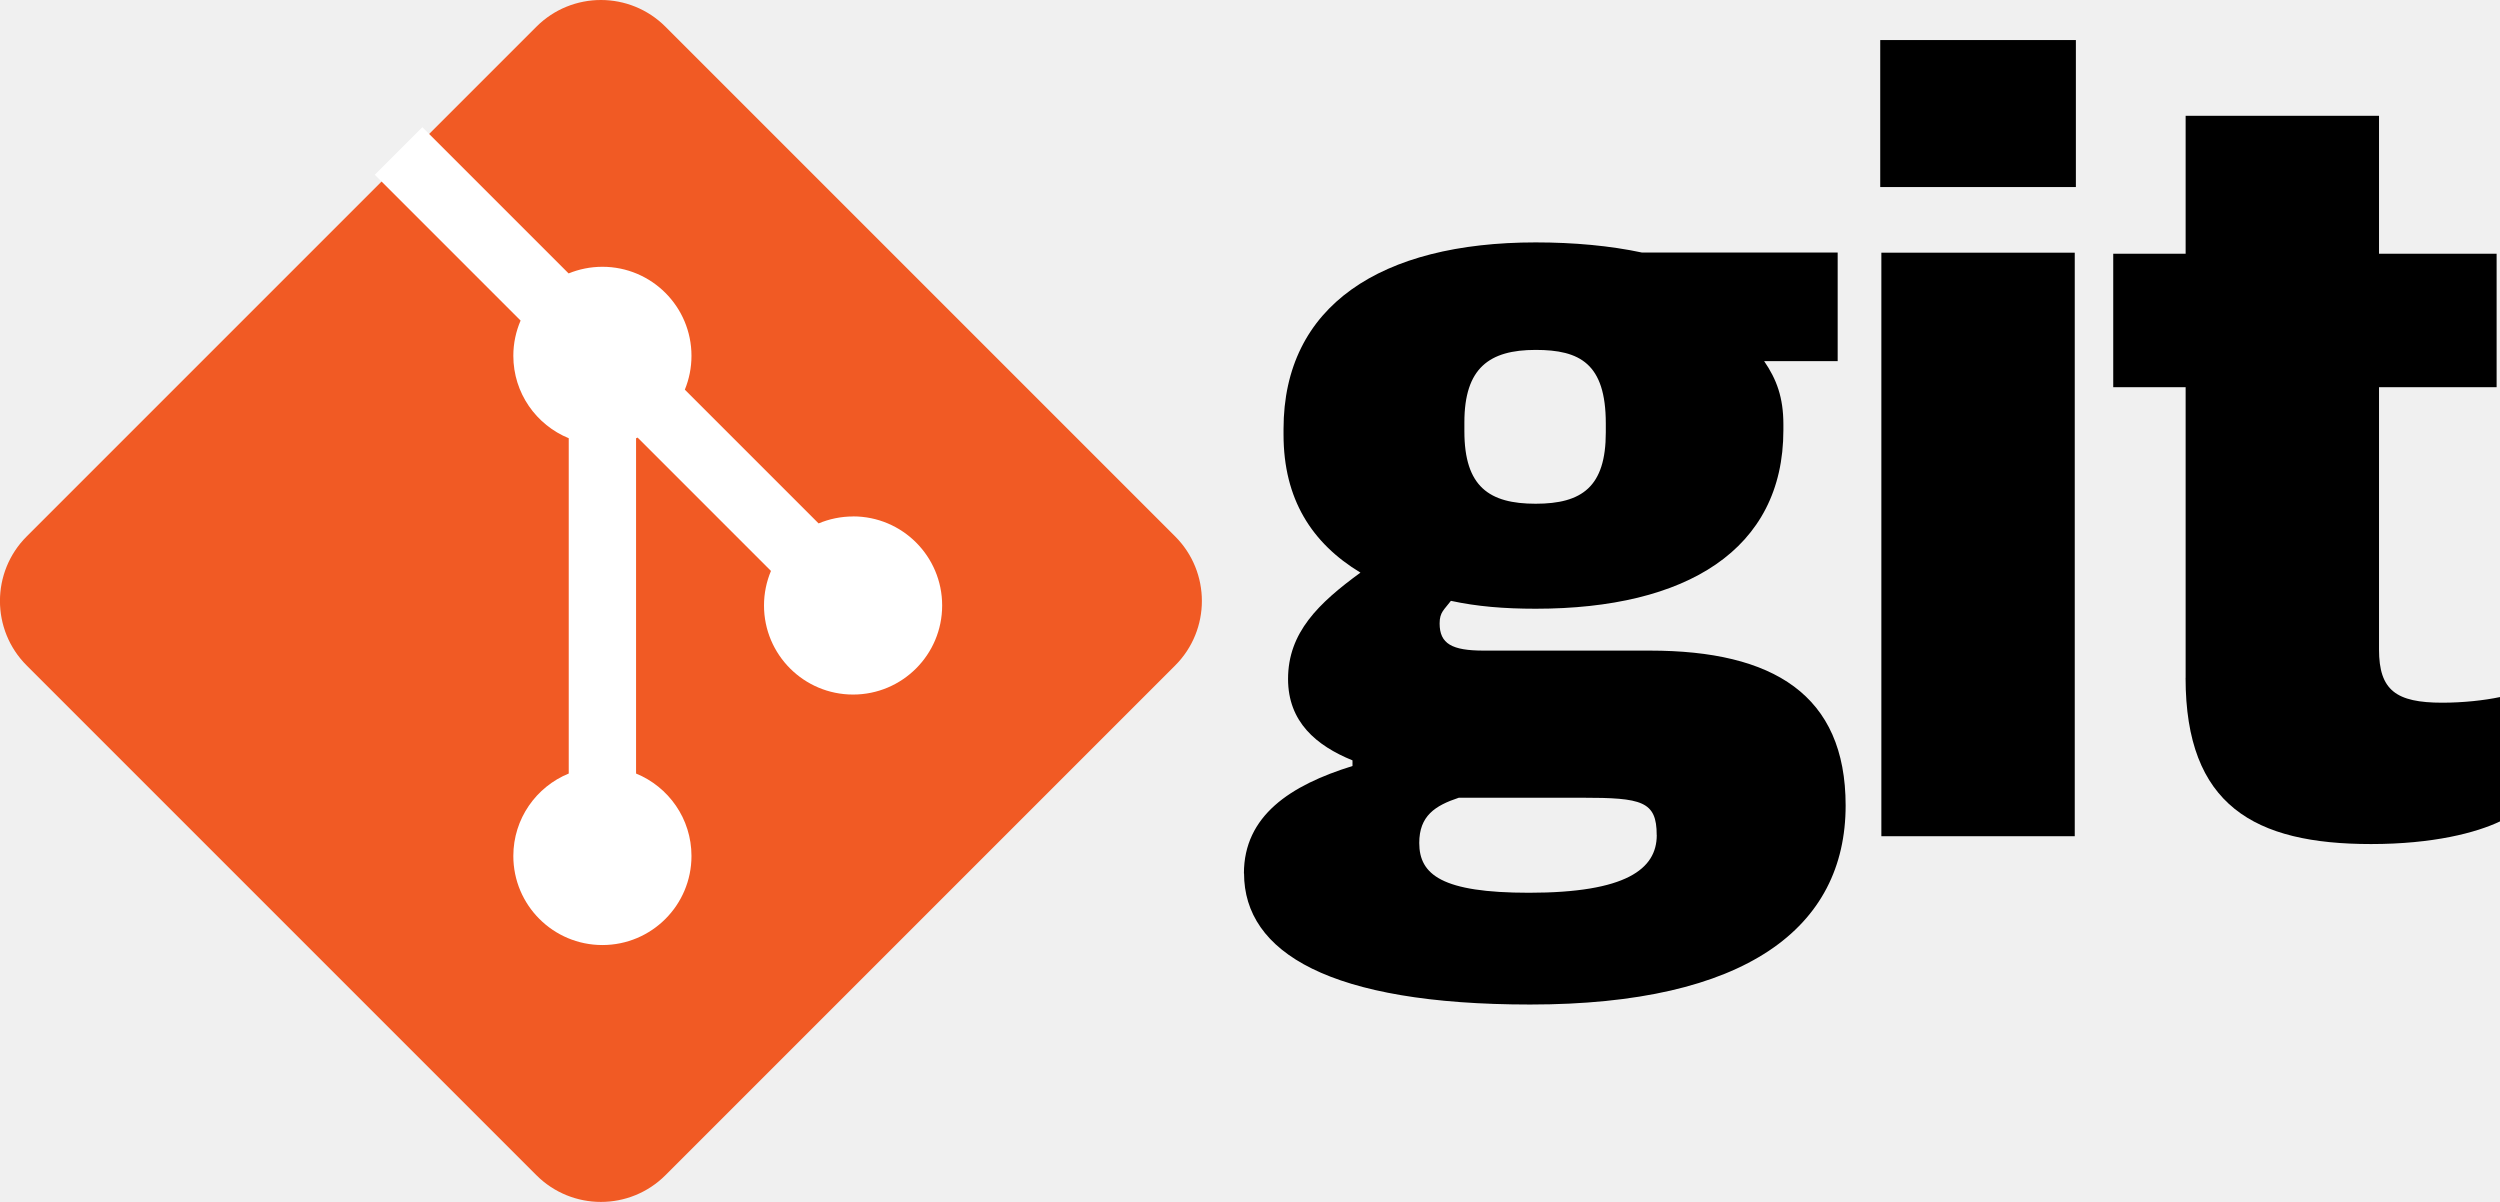
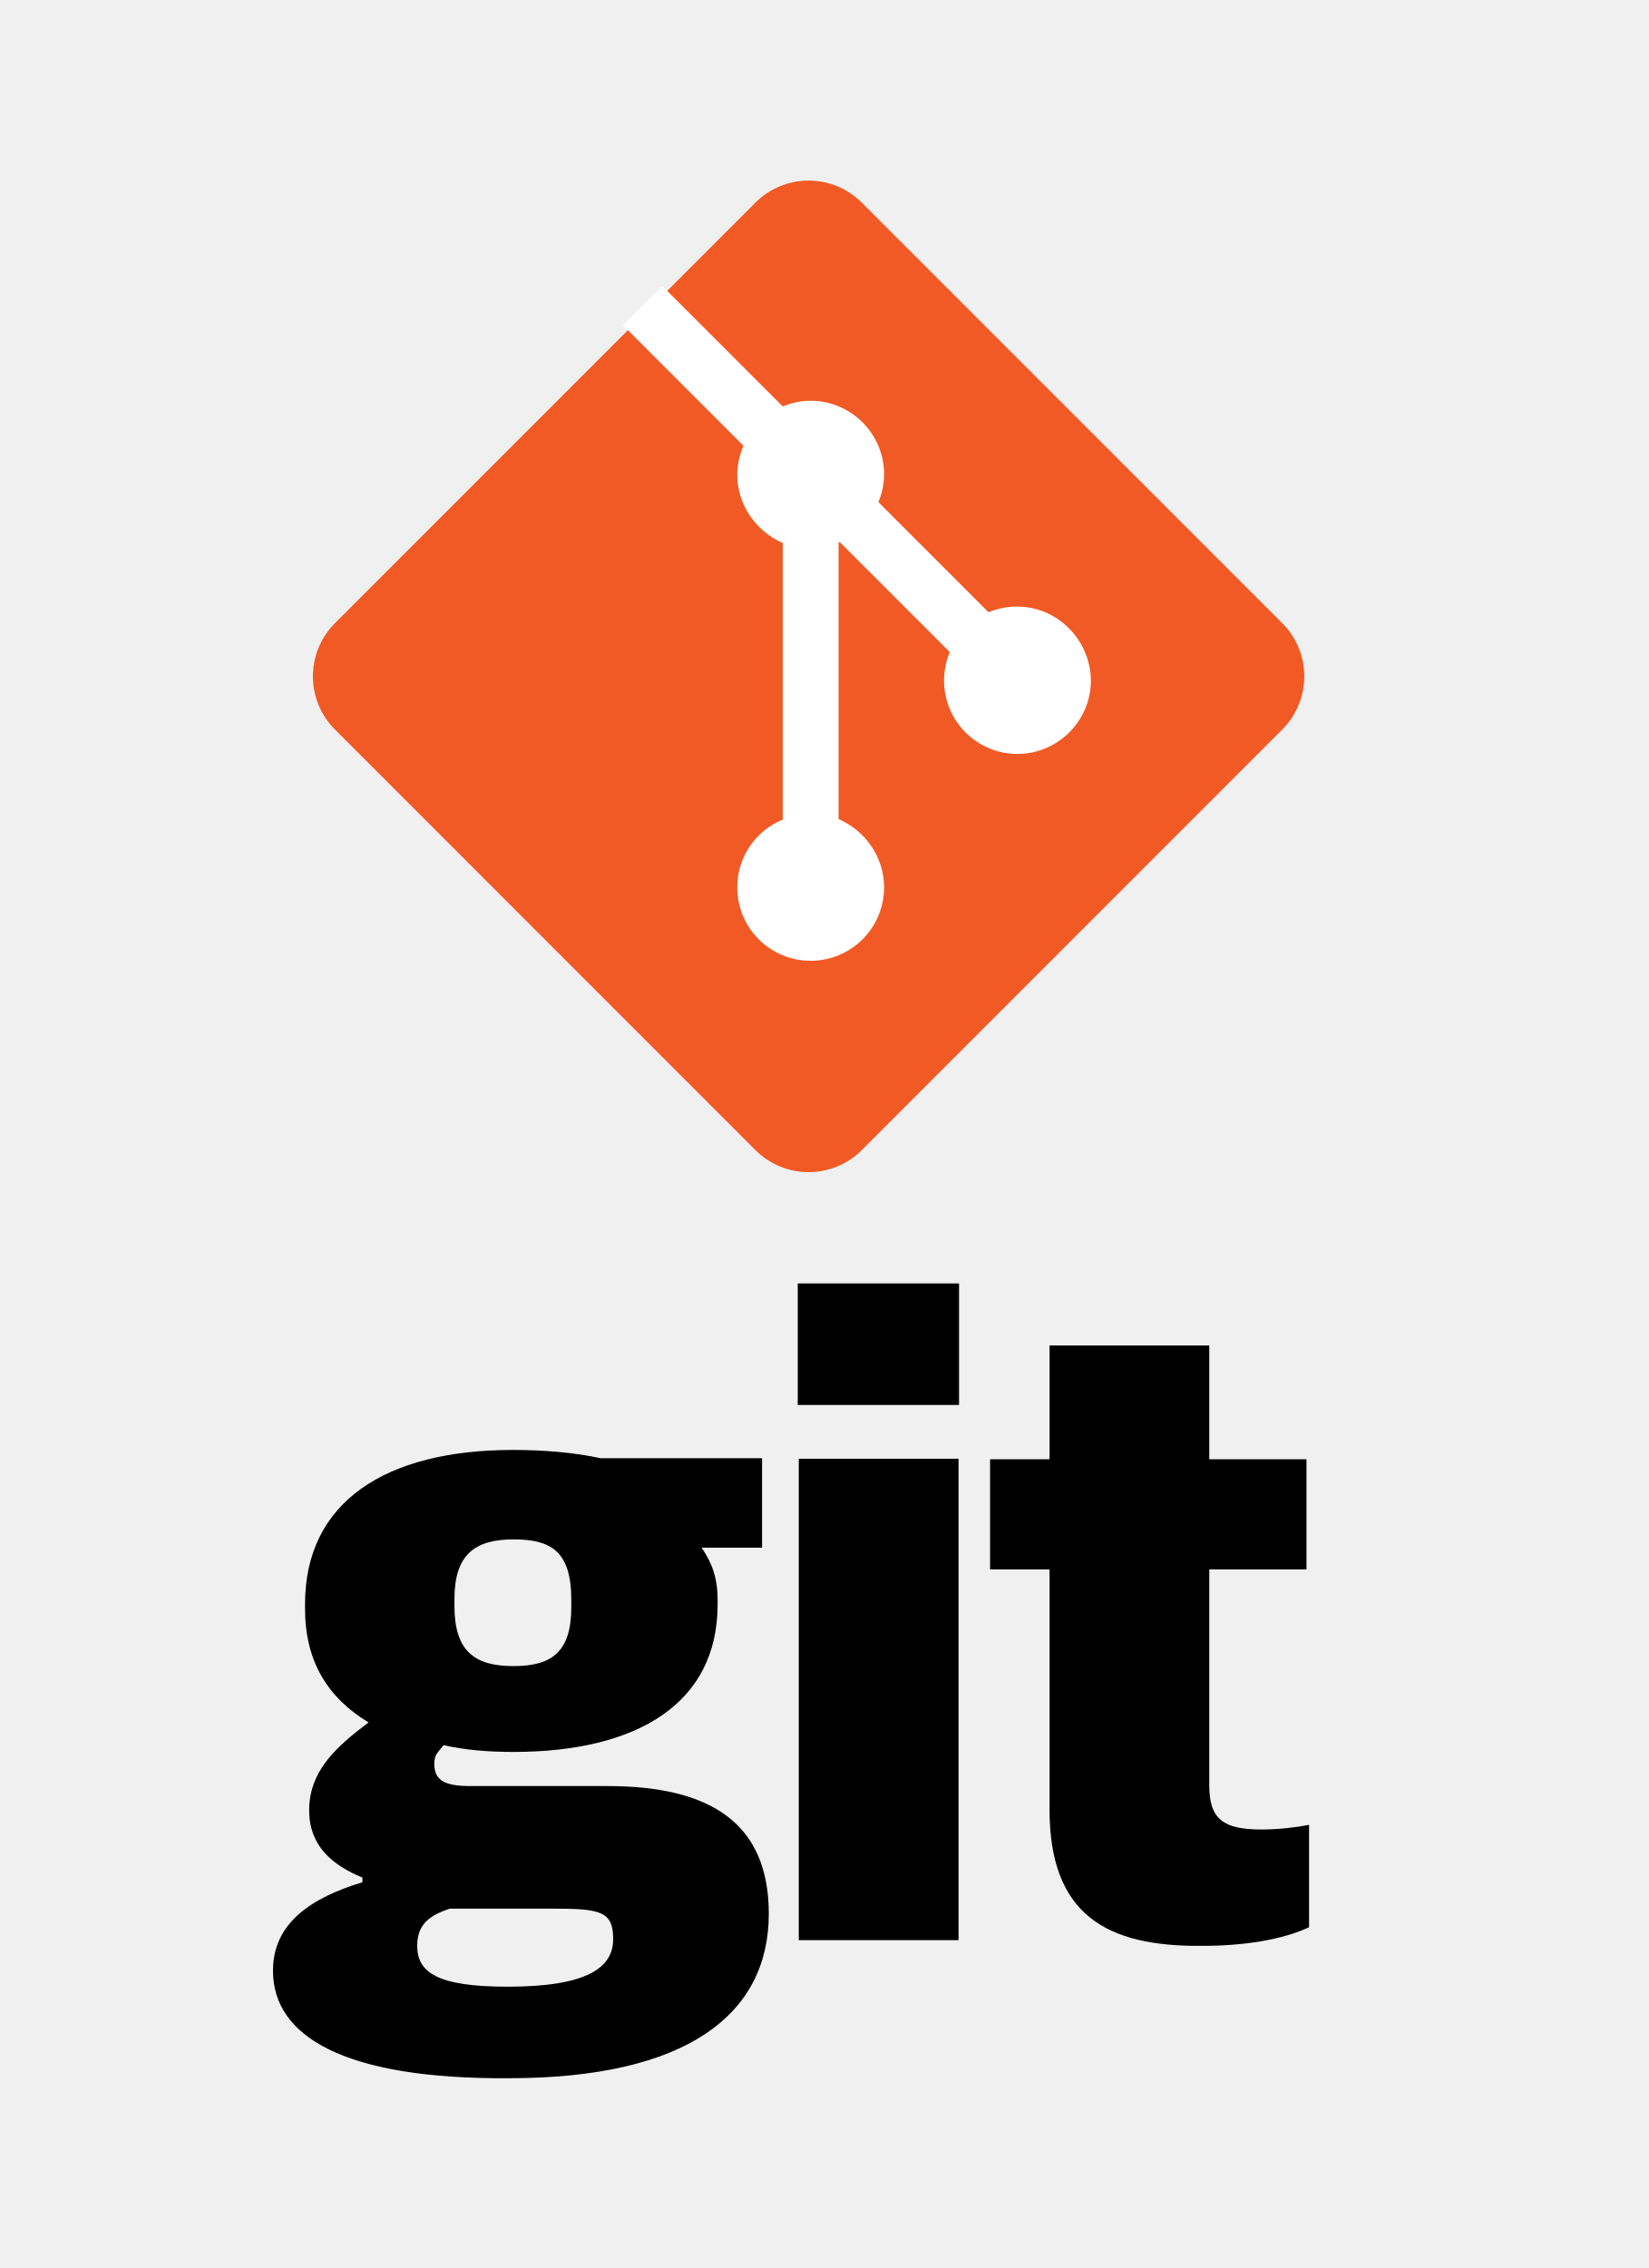
- <svg xmlns="http://www.w3.org/2000/svg" id="Layer_2" viewBox="0 0 398.82 191.74">
-   <defs>
-     <style>.cls-1{fill:#f15a24;}.cls-2{fill:#fff;}</style>
-   </defs>
+ <svg xmlns="http://www.w3.org/2000/svg" version="1.1" id="Layer_2_00000105404497687792960800000005316722251946415501_" x="0px" y="0px" viewBox="0 0 318.8 438.6" style="enable-background:new 0 0 318.8 438.6;" xml:space="preserve">
+   <style type="text/css">
+ 	.st0{fill:#F15A24;}
+ 	.st1{fill:#FFFFFF;}
+ </style>
  <g id="Layer_1-2">
-     <g>
-       <rect class="cls-1" x="23.81" y="23.81" width="144.11" height="144.11" rx="14.56" ry="14.56" transform="translate(-39.71 95.87) rotate(-45)" />
-       <path class="cls-2" d="m136.1,82.39c-1.95,0-3.82.4-5.51,1.11l-21.34-21.34c.68-1.66,1.06-3.48,1.06-5.39,0-7.85-6.36-14.21-14.21-14.21-1.91,0-3.73.38-5.39,1.06l-23.33-23.33-7.59,7.59,23.26,23.26c-.74,1.72-1.16,3.62-1.16,5.62,0,5.95,3.66,11.03,8.84,13.15v53.49c-5.19,2.12-8.84,7.21-8.84,13.15,0,7.85,6.36,14.21,14.21,14.21s14.21-6.36,14.21-14.21c0-5.95-3.66-11.03-8.84-13.15v-53.49c.08-.03.17-.07.25-.1l21.27,21.27c-.71,1.69-1.11,3.56-1.11,5.51,0,7.85,6.36,14.21,14.21,14.21s14.21-6.36,14.21-14.21-6.36-14.21-14.21-14.21Z" />
-     </g>
-     <path d="m198.44,139.34c0-9.2,7.4-14.07,17.32-17.14v-.9c-5.77-2.35-10.28-6.13-10.28-12.99,0-7.4,4.87-12.09,11.55-16.96-7.76-4.69-12.27-11.73-12.27-22.01v-.9c0-19.66,15.51-29.77,40.23-29.77,6.13,0,11.91.54,16.96,1.62h31.21v17.32h-11.73c1.98,2.89,3.07,5.77,3.07,10.1v.9c0,19.12-15.51,28.5-39.51,28.5-5.05,0-9.38-.36-13.53-1.26-1.08,1.44-1.8,1.8-1.8,3.61,0,3.25,1.98,4.33,7.04,4.33h26.52c19.66,0,31.21,7.04,31.21,24.71,0,19.48-15.88,31.75-50.33,31.75-31.93,0-45.64-8.3-45.64-20.93Zm65.85-6.13c0-5.41-2.35-5.95-11.91-5.95h-19.66c-3.79,1.26-6.31,2.89-6.31,7.22,0,5.05,3.61,7.94,17.5,7.94,15.52,0,20.39-3.79,20.39-9.2Zm-8.12-64.22v-1.44c0-9.56-4.15-11.73-11.19-11.73-7.4,0-11.37,2.89-11.37,11.55v1.44c0,8.84,3.97,11.55,11.37,11.55s11.19-2.71,11.19-11.37Z" />
-     <path d="m299.95,6.39h31.21v23.45h-31.21V6.39Zm.18,33.92h30.85v93.09h-30.85V40.3Z" />
-     <path d="m348.67,108.13v-46.36h-11.55v-21.29h11.55v-22.01h30.85v22.01h18.76v21.29h-18.76v41.85c0,6.49,2.71,8.48,10.1,8.48,3.25,0,6.67-.36,9.2-.9v19.84c-3.79,1.8-10.64,3.61-20.57,3.61-18.58,0-29.59-6.13-29.59-26.52Z" />
+     <path class="st0" d="M64.8,120.5l81.3-81.3c5.7-5.7,14.9-5.7,20.6,0l81.3,81.3c5.7,5.7,5.7,14.9,0,20.6l-81.3,81.3   c-5.7,5.7-14.9,5.7-20.6,0l-81.3-81.3C59.1,135.4,59.1,126.2,64.8,120.5z" />
+     <path class="st1" d="M196.7,117.3c-1.9,0-3.8,0.4-5.5,1.1l-21.3-21.3c0.7-1.7,1.1-3.5,1.1-5.4c0-7.8-6.4-14.2-14.2-14.2   c-1.9,0-3.7,0.4-5.4,1.1l-23.3-23.3l-7.6,7.6l23.3,23.3c-0.7,1.7-1.2,3.6-1.2,5.6c0,5.9,3.7,11,8.8,13.2v53.5   c-5.2,2.1-8.8,7.2-8.8,13.1c0,7.9,6.4,14.2,14.2,14.2c7.9,0,14.2-6.4,14.2-14.2c0-5.9-3.7-11-8.8-13.2v-53.5c0.1,0,0.2-0.1,0.2-0.1   l21.3,21.3c-0.7,1.7-1.1,3.6-1.1,5.5c0,7.9,6.4,14.2,14.2,14.2s14.2-6.4,14.2-14.2C210.9,123.7,204.5,117.3,196.7,117.3   L196.7,117.3z" />
+     <path d="M52.8,381.1c0-9.2,7.4-14.1,17.3-17.1v-0.9c-5.8-2.4-10.3-6.1-10.3-13c0-7.4,4.9-12.1,11.5-17c-7.8-4.7-12.3-11.7-12.3-22   v-0.9c0-19.7,15.5-29.8,40.2-29.8c6.1,0,11.9,0.5,17,1.6h31.2v17.3h-11.7c2,2.9,3.1,5.8,3.1,10.1v0.9c0,19.1-15.5,28.5-39.5,28.5   c-5.1,0-9.4-0.4-13.5-1.3c-1.1,1.4-1.8,1.8-1.8,3.6c0,3.2,2,4.3,7,4.3h26.5c19.7,0,31.2,7,31.2,24.7c0,19.5-15.9,31.8-50.3,31.8   C66.5,402.1,52.8,393.8,52.8,381.1L52.8,381.1z M118.6,375c0-5.4-2.4-5.9-11.9-5.9H87c-3.8,1.3-6.3,2.9-6.3,7.2   c0,5,3.6,7.9,17.5,7.9C113.8,384.2,118.6,380.4,118.6,375L118.6,375z M110.5,310.8v-1.4c0-9.6-4.1-11.7-11.2-11.7   c-7.4,0-11.4,2.9-11.4,11.5v1.4c0,8.8,4,11.6,11.4,11.6S110.5,319.5,110.5,310.8z" />
+     <path d="M154.3,248.2h31.2v23.5h-31.2V248.2z M154.5,282.1h30.9v93.1h-30.9V282.1L154.5,282.1z" />
+     <path d="M203,349.9v-46.4h-11.5v-21.3H203v-22h30.9v22h18.8v21.3h-18.8v41.8c0,6.5,2.7,8.5,10.1,8.5c3.2,0,6.7-0.4,9.2-0.9v19.8   c-3.8,1.8-10.6,3.6-20.6,3.6C214,376.5,203,370.3,203,349.9L203,349.9z" />
  </g>
</svg>
